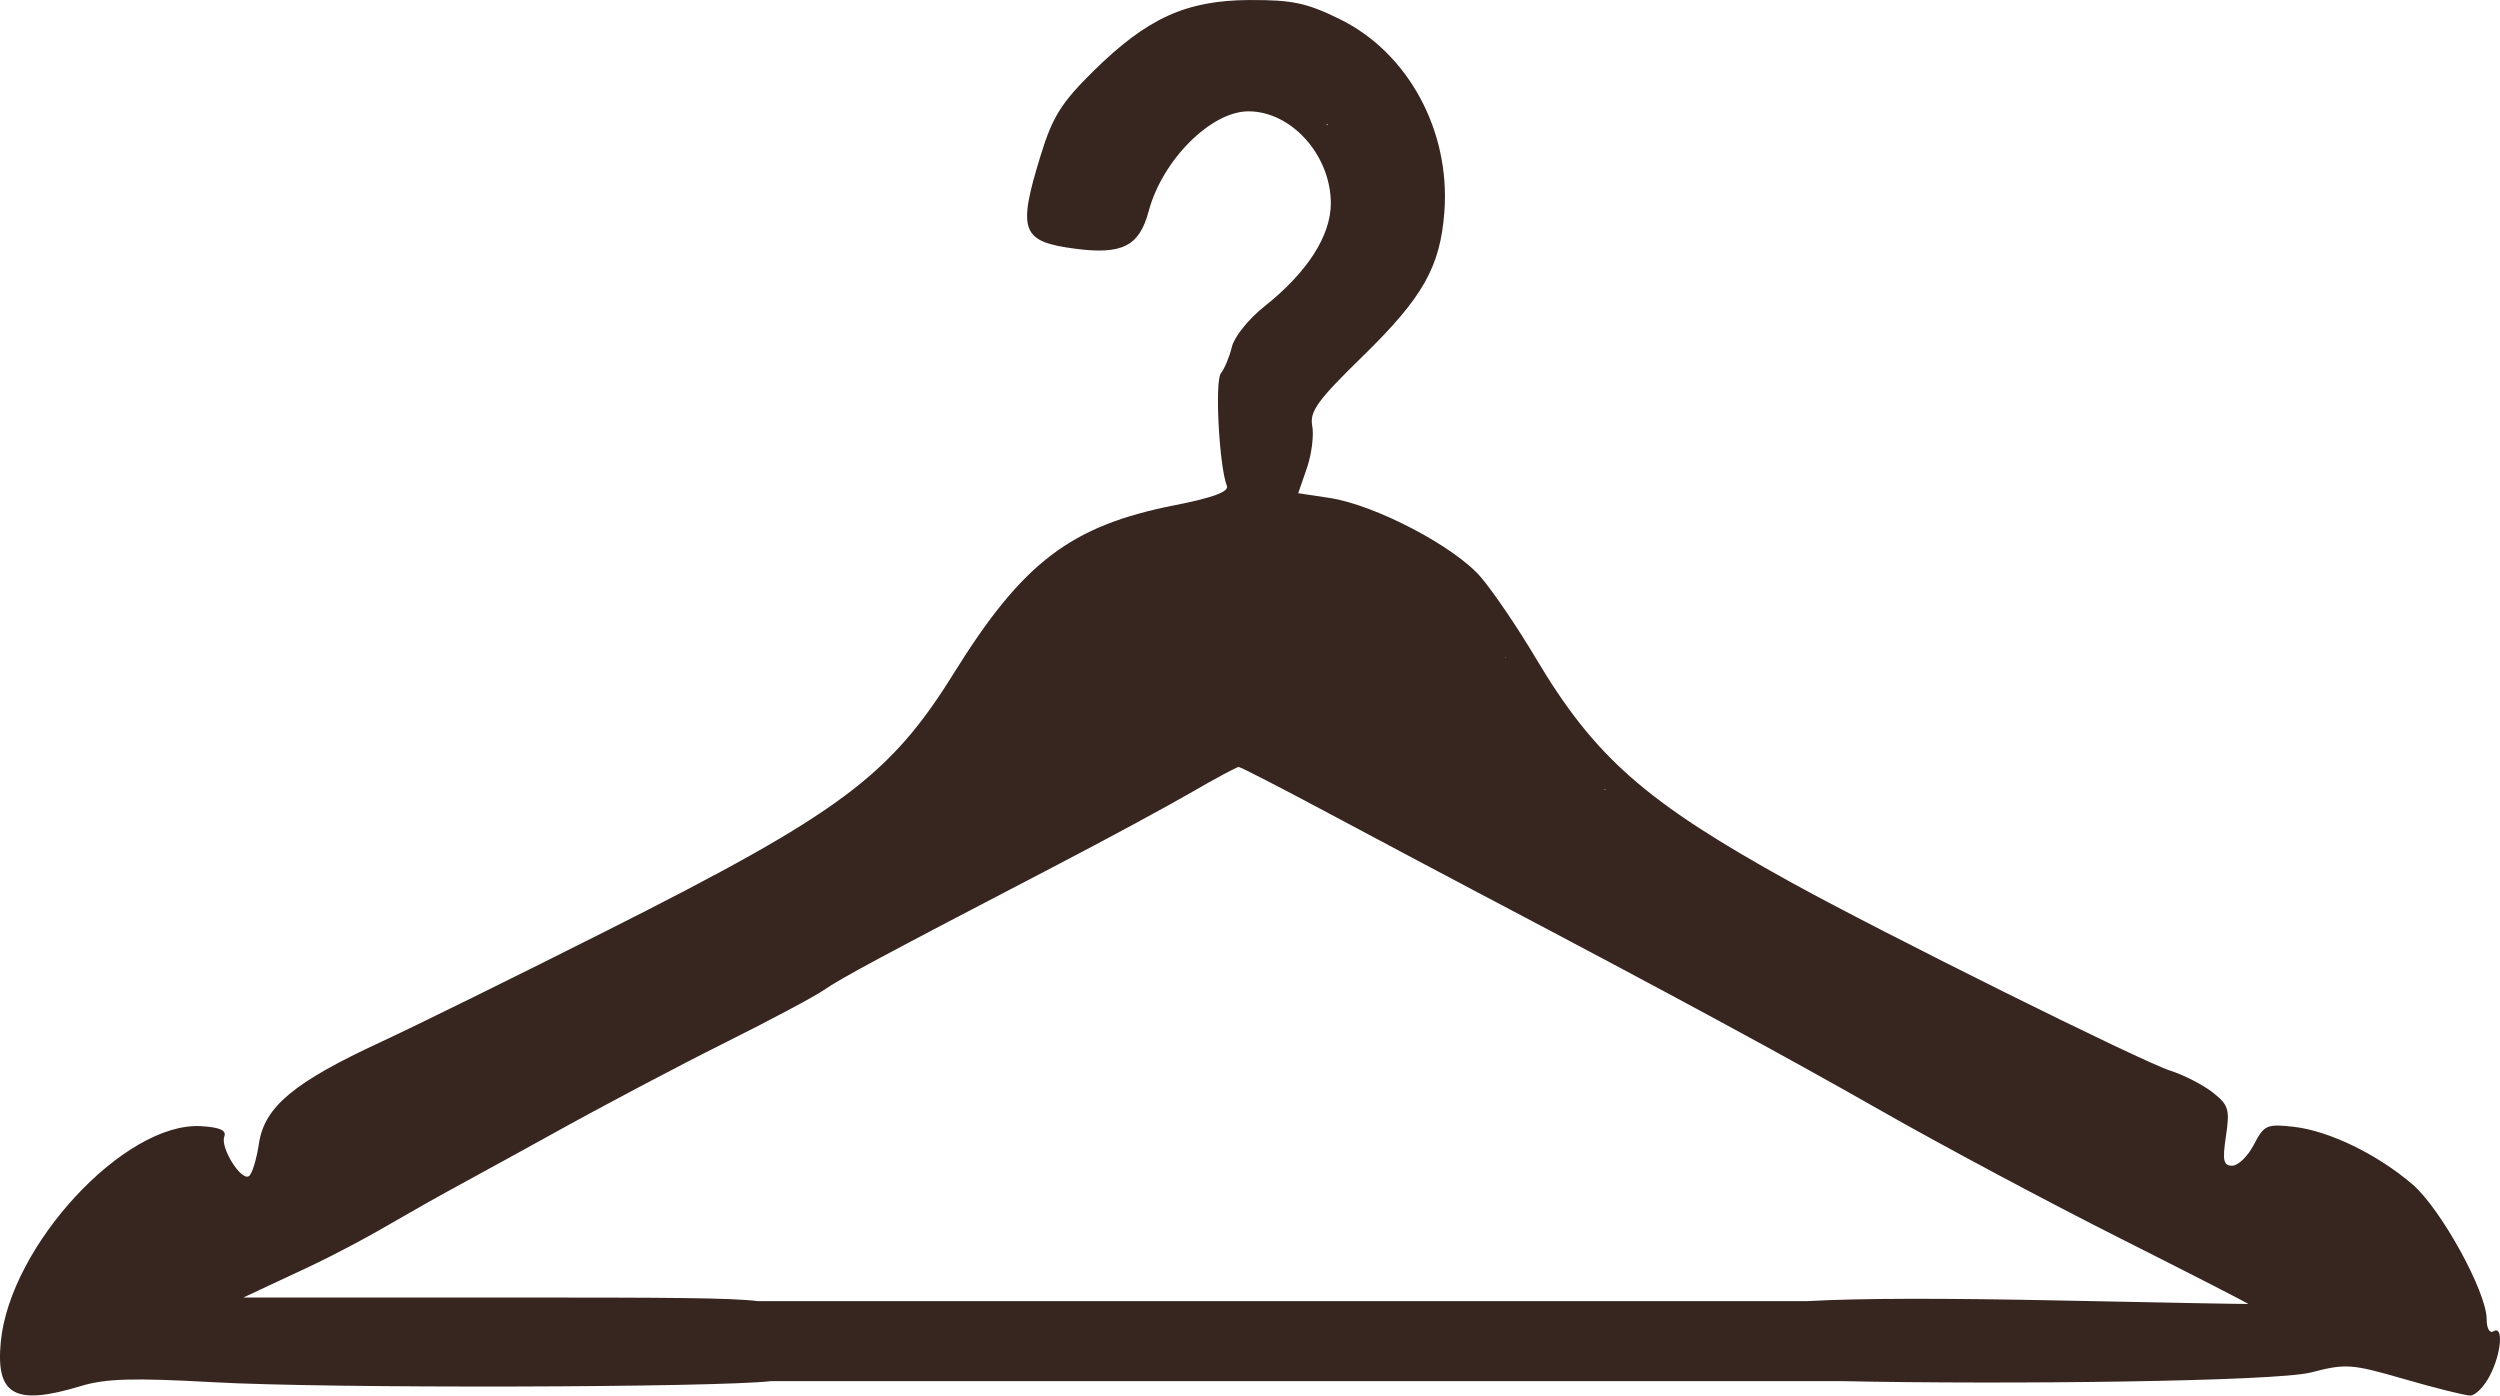
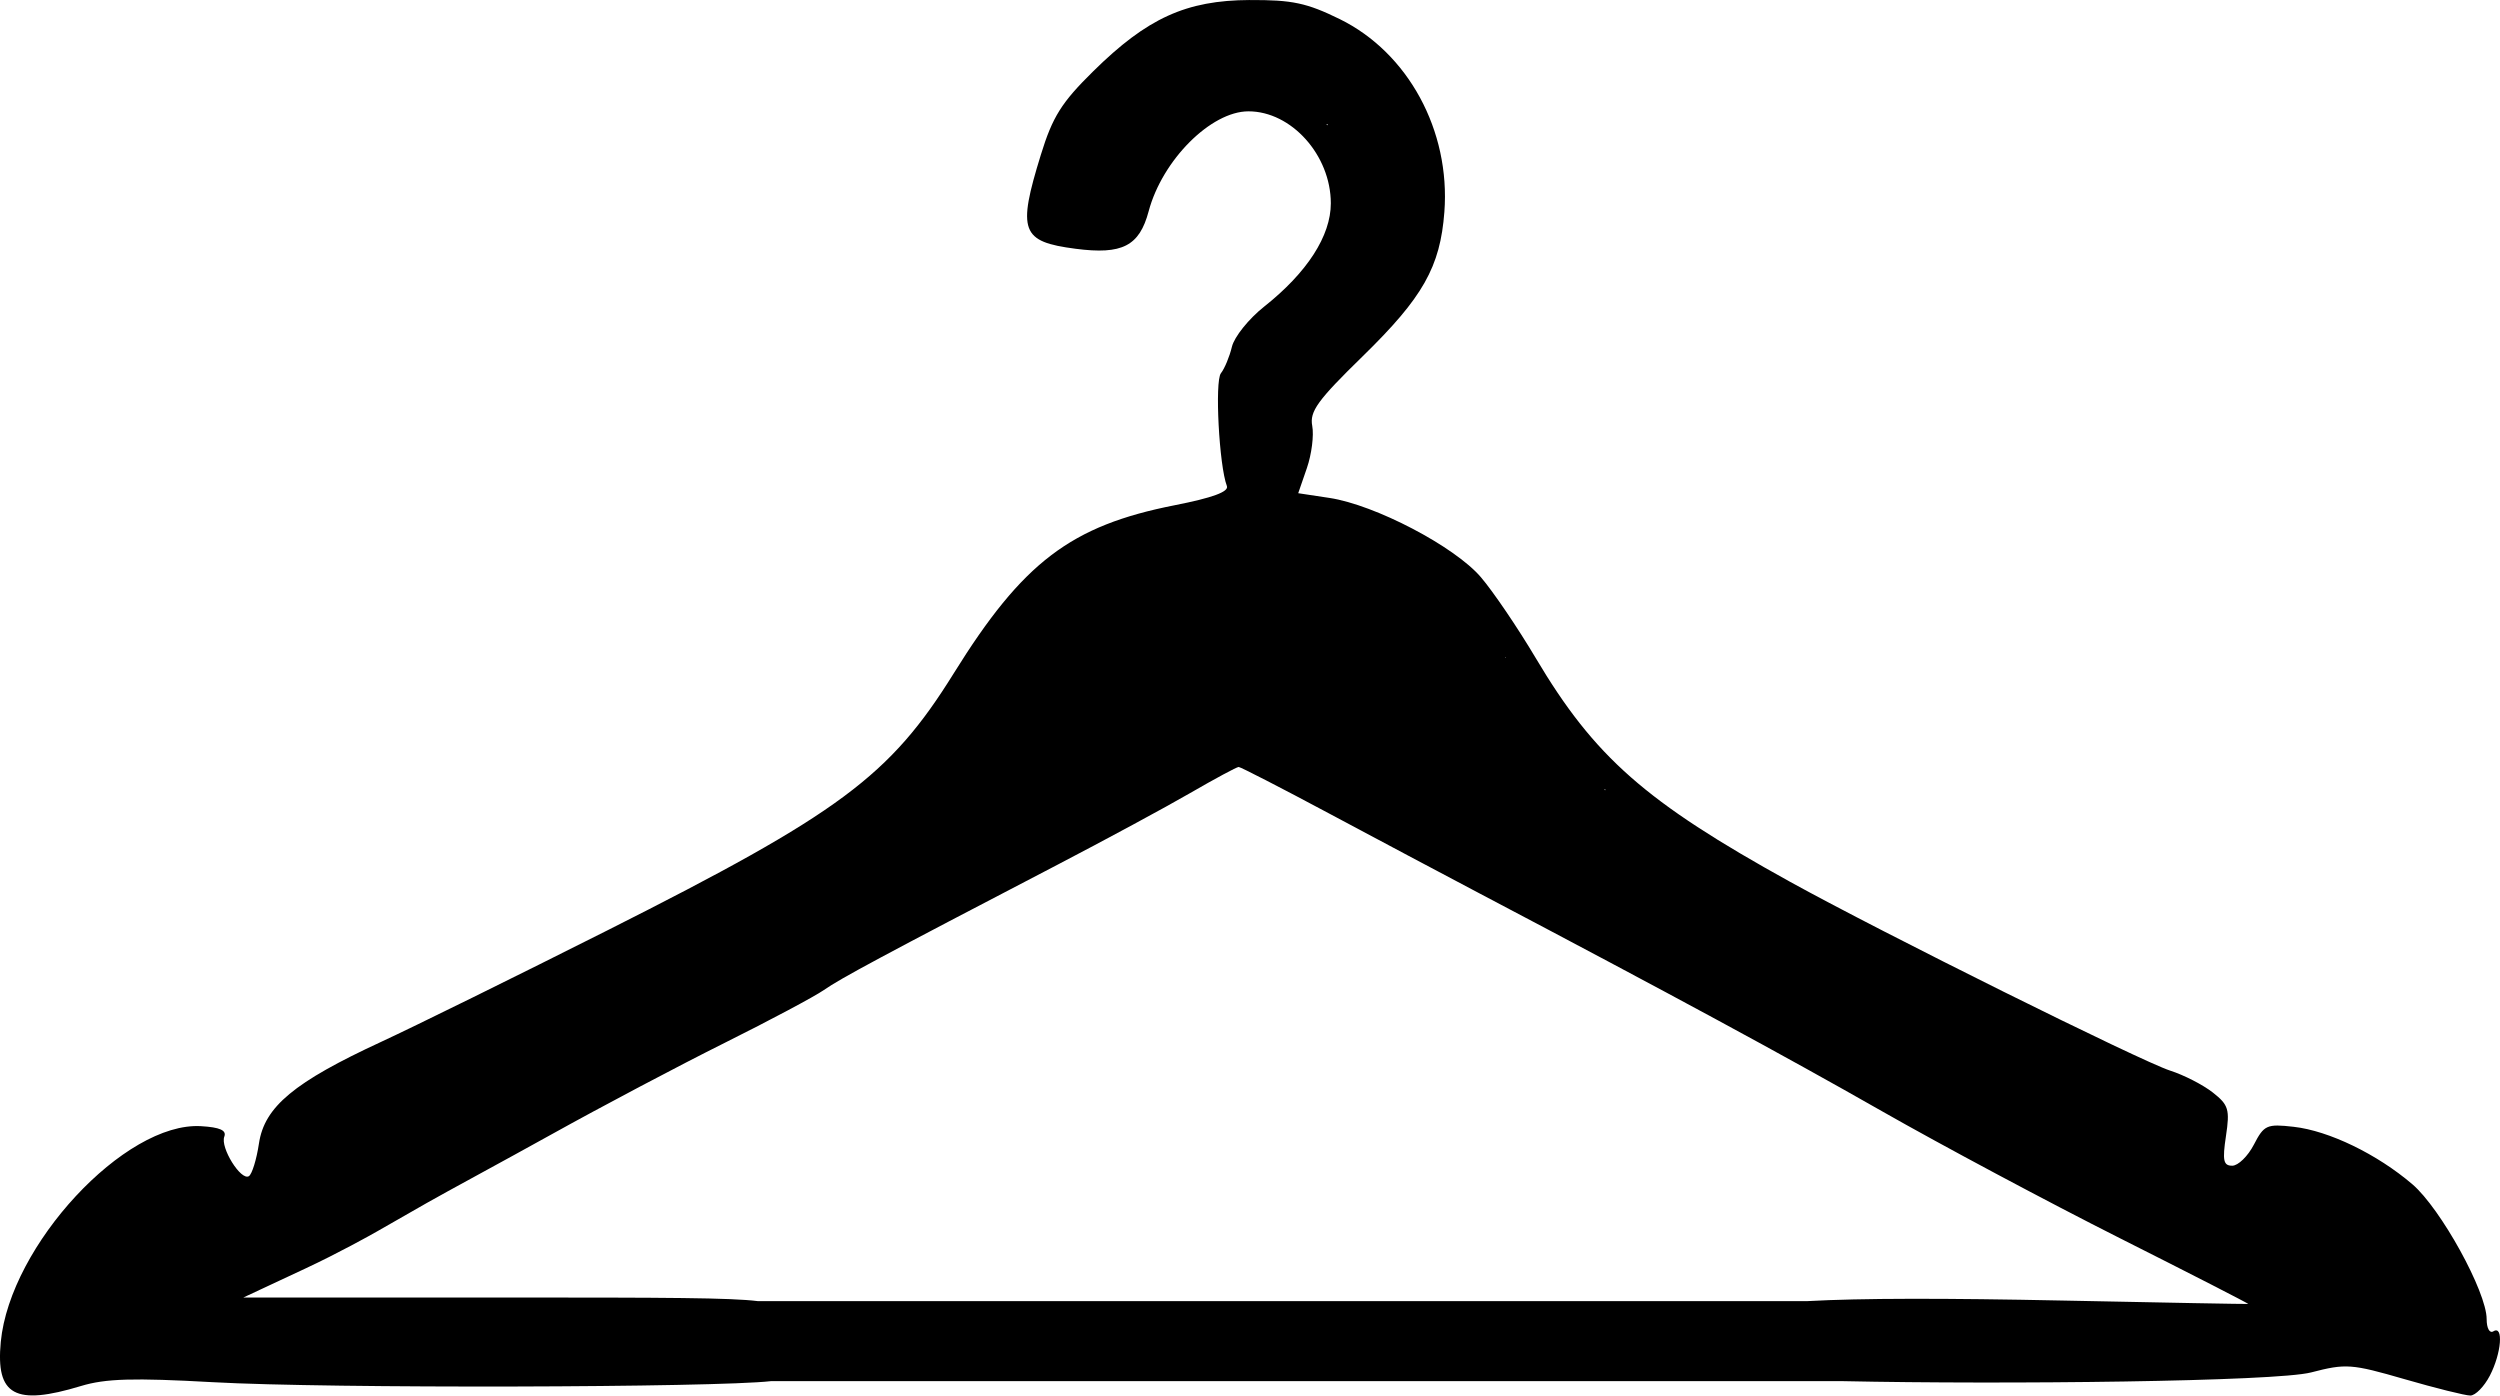
<svg xmlns="http://www.w3.org/2000/svg" version="1.1" id="svg1" viewBox="0 0 118.359 66.069">
-   <defs id="defs1">
-     <linearGradient id="swatch23">
-       <stop style="stop-color:#000000;stop-opacity:1;" offset="0" id="stop23" />
-     </linearGradient>
-   </defs>
-   <path id="rect2" style="display:inline;fill:#372520;fill-opacity:1;stroke-width:1.002" d="M 59.166,4.7959499e-4 C 56.153,0.016 54.313,0.855 51.758,3.374 c -1.504,1.482 -1.924,2.151 -2.48,3.953 -1.119,3.623 -0.937,4.115 1.646,4.451 2.208,0.288 3.019,-0.129 3.457,-1.775 0.645,-2.423 2.947,-4.73 4.723,-4.732 2.035,-0.003 3.9,2.077 3.902,4.352 0.001,1.544 -1.119,3.279 -3.158,4.895 -0.727,0.576 -1.414,1.432 -1.525,1.9 -0.112,0.469 -0.347,1.033 -0.521,1.254 -0.296,0.375 -0.083,4.385 0.283,5.338 0.103,0.27 -0.676,0.556 -2.463,0.908 -4.929,0.971 -7.195,2.695 -10.469,7.961 -3.027,4.869 -5.386,6.622 -16.385,12.162 -4.312,2.172 -9.137,4.55 -10.721,5.283 -4.125,1.909 -5.527,3.074 -5.787,4.811 -0.114,0.761 -0.329,1.457 -0.477,1.549 -0.375,0.232 -1.362,-1.355 -1.164,-1.871 0.115,-0.299 -0.207,-0.443 -1.102,-0.496 -3.606,-0.213 -9.041,5.642 -9.48,10.213 -0.244,2.535 0.67,3.038 3.799,2.088 1.16,-0.352 2.473,-0.39 6.24,-0.18 5.54,0.309 23.792,0.253 26.422,-0.049 h 50.764 c 7.609,0.162 20.486,0.02 22.156,-0.414 1.644,-0.427 1.909,-0.408 4.424,0.32 1.472,0.426 2.874,0.775 3.113,0.775 0.24,0 0.655,-0.424 0.924,-0.943 0.549,-1.062 0.656,-2.399 0.168,-2.098 -0.18,0.111 -0.32,-0.142 -0.32,-0.578 0,-1.289 -2.172,-5.233 -3.516,-6.383 -1.666,-1.426 -3.951,-2.533 -5.619,-2.721 -1.273,-0.144 -1.404,-0.086 -1.885,0.844 -0.284,0.549 -0.746,0.998 -1.025,0.998 -0.419,0 -0.471,-0.245 -0.297,-1.404 0.189,-1.26 0.125,-1.474 -0.623,-2.062 -0.459,-0.361 -1.367,-0.827 -2.016,-1.035 -1.386,-0.445 -13.656,-6.54 -18.006,-8.945 -6.84,-3.781 -9.245,-5.897 -12.035,-10.592 -0.846,-1.424 -2.014,-3.146 -2.596,-3.826 -1.242,-1.453 -5.015,-3.427 -7.172,-3.752 l -1.475,-0.223 0.41,-1.188 c 0.226,-0.653 0.339,-1.553 0.254,-2 -0.13,-0.682 0.255,-1.213 2.387,-3.293 2.856,-2.788 3.672,-4.229 3.869,-6.836 0.29,-3.846 -1.715,-7.538 -4.955,-9.129 -1.557,-0.765 -2.254,-0.913 -4.262,-0.902 z M 62.795,5.874 h 0.055 v 0.062 c -0.018,-0.021 -0.036,-0.042 -0.055,-0.062 z m 8.461,25.225 c 0.008,0.014 0.017,0.025 0.025,0.039 h -0.025 z m -12.615,5.211 c 0.089,0 2.008,0.987 4.264,2.193 2.256,1.206 5.471,2.914 7.143,3.795 9.109,4.798 14.448,7.687 19.041,10.305 2.816,1.605 7.887,4.312 11.27,6.016 3.383,1.703 6.119,3.105 6.08,3.115 -0.039,0.01 -3.959,-0.062 -8.711,-0.16 -5.709,-0.118 -9.603,-0.115 -12.145,0.025 h -49.713 c -1.281,-0.159 -4.26,-0.17 -11.861,-0.17 h -12.488 l 2.912,-1.361 c 1.601,-0.748 3.101,-1.587 3.404,-1.76 l 2.381,-1.361 c 0.905,-0.517 3.587,-1.96 5.93,-3.262 2.342,-1.302 6.015,-3.242 8.16,-4.312 2.146,-1.07 4.261,-2.197 4.701,-2.504 0.786,-0.549 2.771,-1.614 11.039,-5.92 2.288,-1.192 5.122,-2.722 6.297,-3.402 1.175,-0.68 2.208,-1.236 2.297,-1.236 z m 17.328,1.047 c 0.018,0.016 0.037,0.033 0.055,0.049 h -0.055 z" />
+   <path id="rect2" d="M 59.166,4.7959499e-4 C 56.153,0.016 54.313,0.855 51.758,3.374 c -1.504,1.482 -1.924,2.151 -2.48,3.953 -1.119,3.623 -0.937,4.115 1.646,4.451 2.208,0.288 3.019,-0.129 3.457,-1.775 0.645,-2.423 2.947,-4.73 4.723,-4.732 2.035,-0.003 3.9,2.077 3.902,4.352 0.001,1.544 -1.119,3.279 -3.158,4.895 -0.727,0.576 -1.414,1.432 -1.525,1.9 -0.112,0.469 -0.347,1.033 -0.521,1.254 -0.296,0.375 -0.083,4.385 0.283,5.338 0.103,0.27 -0.676,0.556 -2.463,0.908 -4.929,0.971 -7.195,2.695 -10.469,7.961 -3.027,4.869 -5.386,6.622 -16.385,12.162 -4.312,2.172 -9.137,4.55 -10.721,5.283 -4.125,1.909 -5.527,3.074 -5.787,4.811 -0.114,0.761 -0.329,1.457 -0.477,1.549 -0.375,0.232 -1.362,-1.355 -1.164,-1.871 0.115,-0.299 -0.207,-0.443 -1.102,-0.496 -3.606,-0.213 -9.041,5.642 -9.48,10.213 -0.244,2.535 0.67,3.038 3.799,2.088 1.16,-0.352 2.473,-0.39 6.24,-0.18 5.54,0.309 23.792,0.253 26.422,-0.049 h 50.764 c 7.609,0.162 20.486,0.02 22.156,-0.414 1.644,-0.427 1.909,-0.408 4.424,0.32 1.472,0.426 2.874,0.775 3.113,0.775 0.24,0 0.655,-0.424 0.924,-0.943 0.549,-1.062 0.656,-2.399 0.168,-2.098 -0.18,0.111 -0.32,-0.142 -0.32,-0.578 0,-1.289 -2.172,-5.233 -3.516,-6.383 -1.666,-1.426 -3.951,-2.533 -5.619,-2.721 -1.273,-0.144 -1.404,-0.086 -1.885,0.844 -0.284,0.549 -0.746,0.998 -1.025,0.998 -0.419,0 -0.471,-0.245 -0.297,-1.404 0.189,-1.26 0.125,-1.474 -0.623,-2.062 -0.459,-0.361 -1.367,-0.827 -2.016,-1.035 -1.386,-0.445 -13.656,-6.54 -18.006,-8.945 -6.84,-3.781 -9.245,-5.897 -12.035,-10.592 -0.846,-1.424 -2.014,-3.146 -2.596,-3.826 -1.242,-1.453 -5.015,-3.427 -7.172,-3.752 l -1.475,-0.223 0.41,-1.188 c 0.226,-0.653 0.339,-1.553 0.254,-2 -0.13,-0.682 0.255,-1.213 2.387,-3.293 2.856,-2.788 3.672,-4.229 3.869,-6.836 0.29,-3.846 -1.715,-7.538 -4.955,-9.129 -1.557,-0.765 -2.254,-0.913 -4.262,-0.902 z M 62.795,5.874 h 0.055 v 0.062 c -0.018,-0.021 -0.036,-0.042 -0.055,-0.062 z m 8.461,25.225 c 0.008,0.014 0.017,0.025 0.025,0.039 h -0.025 z m -12.615,5.211 c 0.089,0 2.008,0.987 4.264,2.193 2.256,1.206 5.471,2.914 7.143,3.795 9.109,4.798 14.448,7.687 19.041,10.305 2.816,1.605 7.887,4.312 11.27,6.016 3.383,1.703 6.119,3.105 6.08,3.115 -0.039,0.01 -3.959,-0.062 -8.711,-0.16 -5.709,-0.118 -9.603,-0.115 -12.145,0.025 h -49.713 c -1.281,-0.159 -4.26,-0.17 -11.861,-0.17 h -12.488 l 2.912,-1.361 c 1.601,-0.748 3.101,-1.587 3.404,-1.76 l 2.381,-1.361 c 0.905,-0.517 3.587,-1.96 5.93,-3.262 2.342,-1.302 6.015,-3.242 8.16,-4.312 2.146,-1.07 4.261,-2.197 4.701,-2.504 0.786,-0.549 2.771,-1.614 11.039,-5.92 2.288,-1.192 5.122,-2.722 6.297,-3.402 1.175,-0.68 2.208,-1.236 2.297,-1.236 z m 17.328,1.047 c 0.018,0.016 0.037,0.033 0.055,0.049 h -0.055 z" />
</svg>
